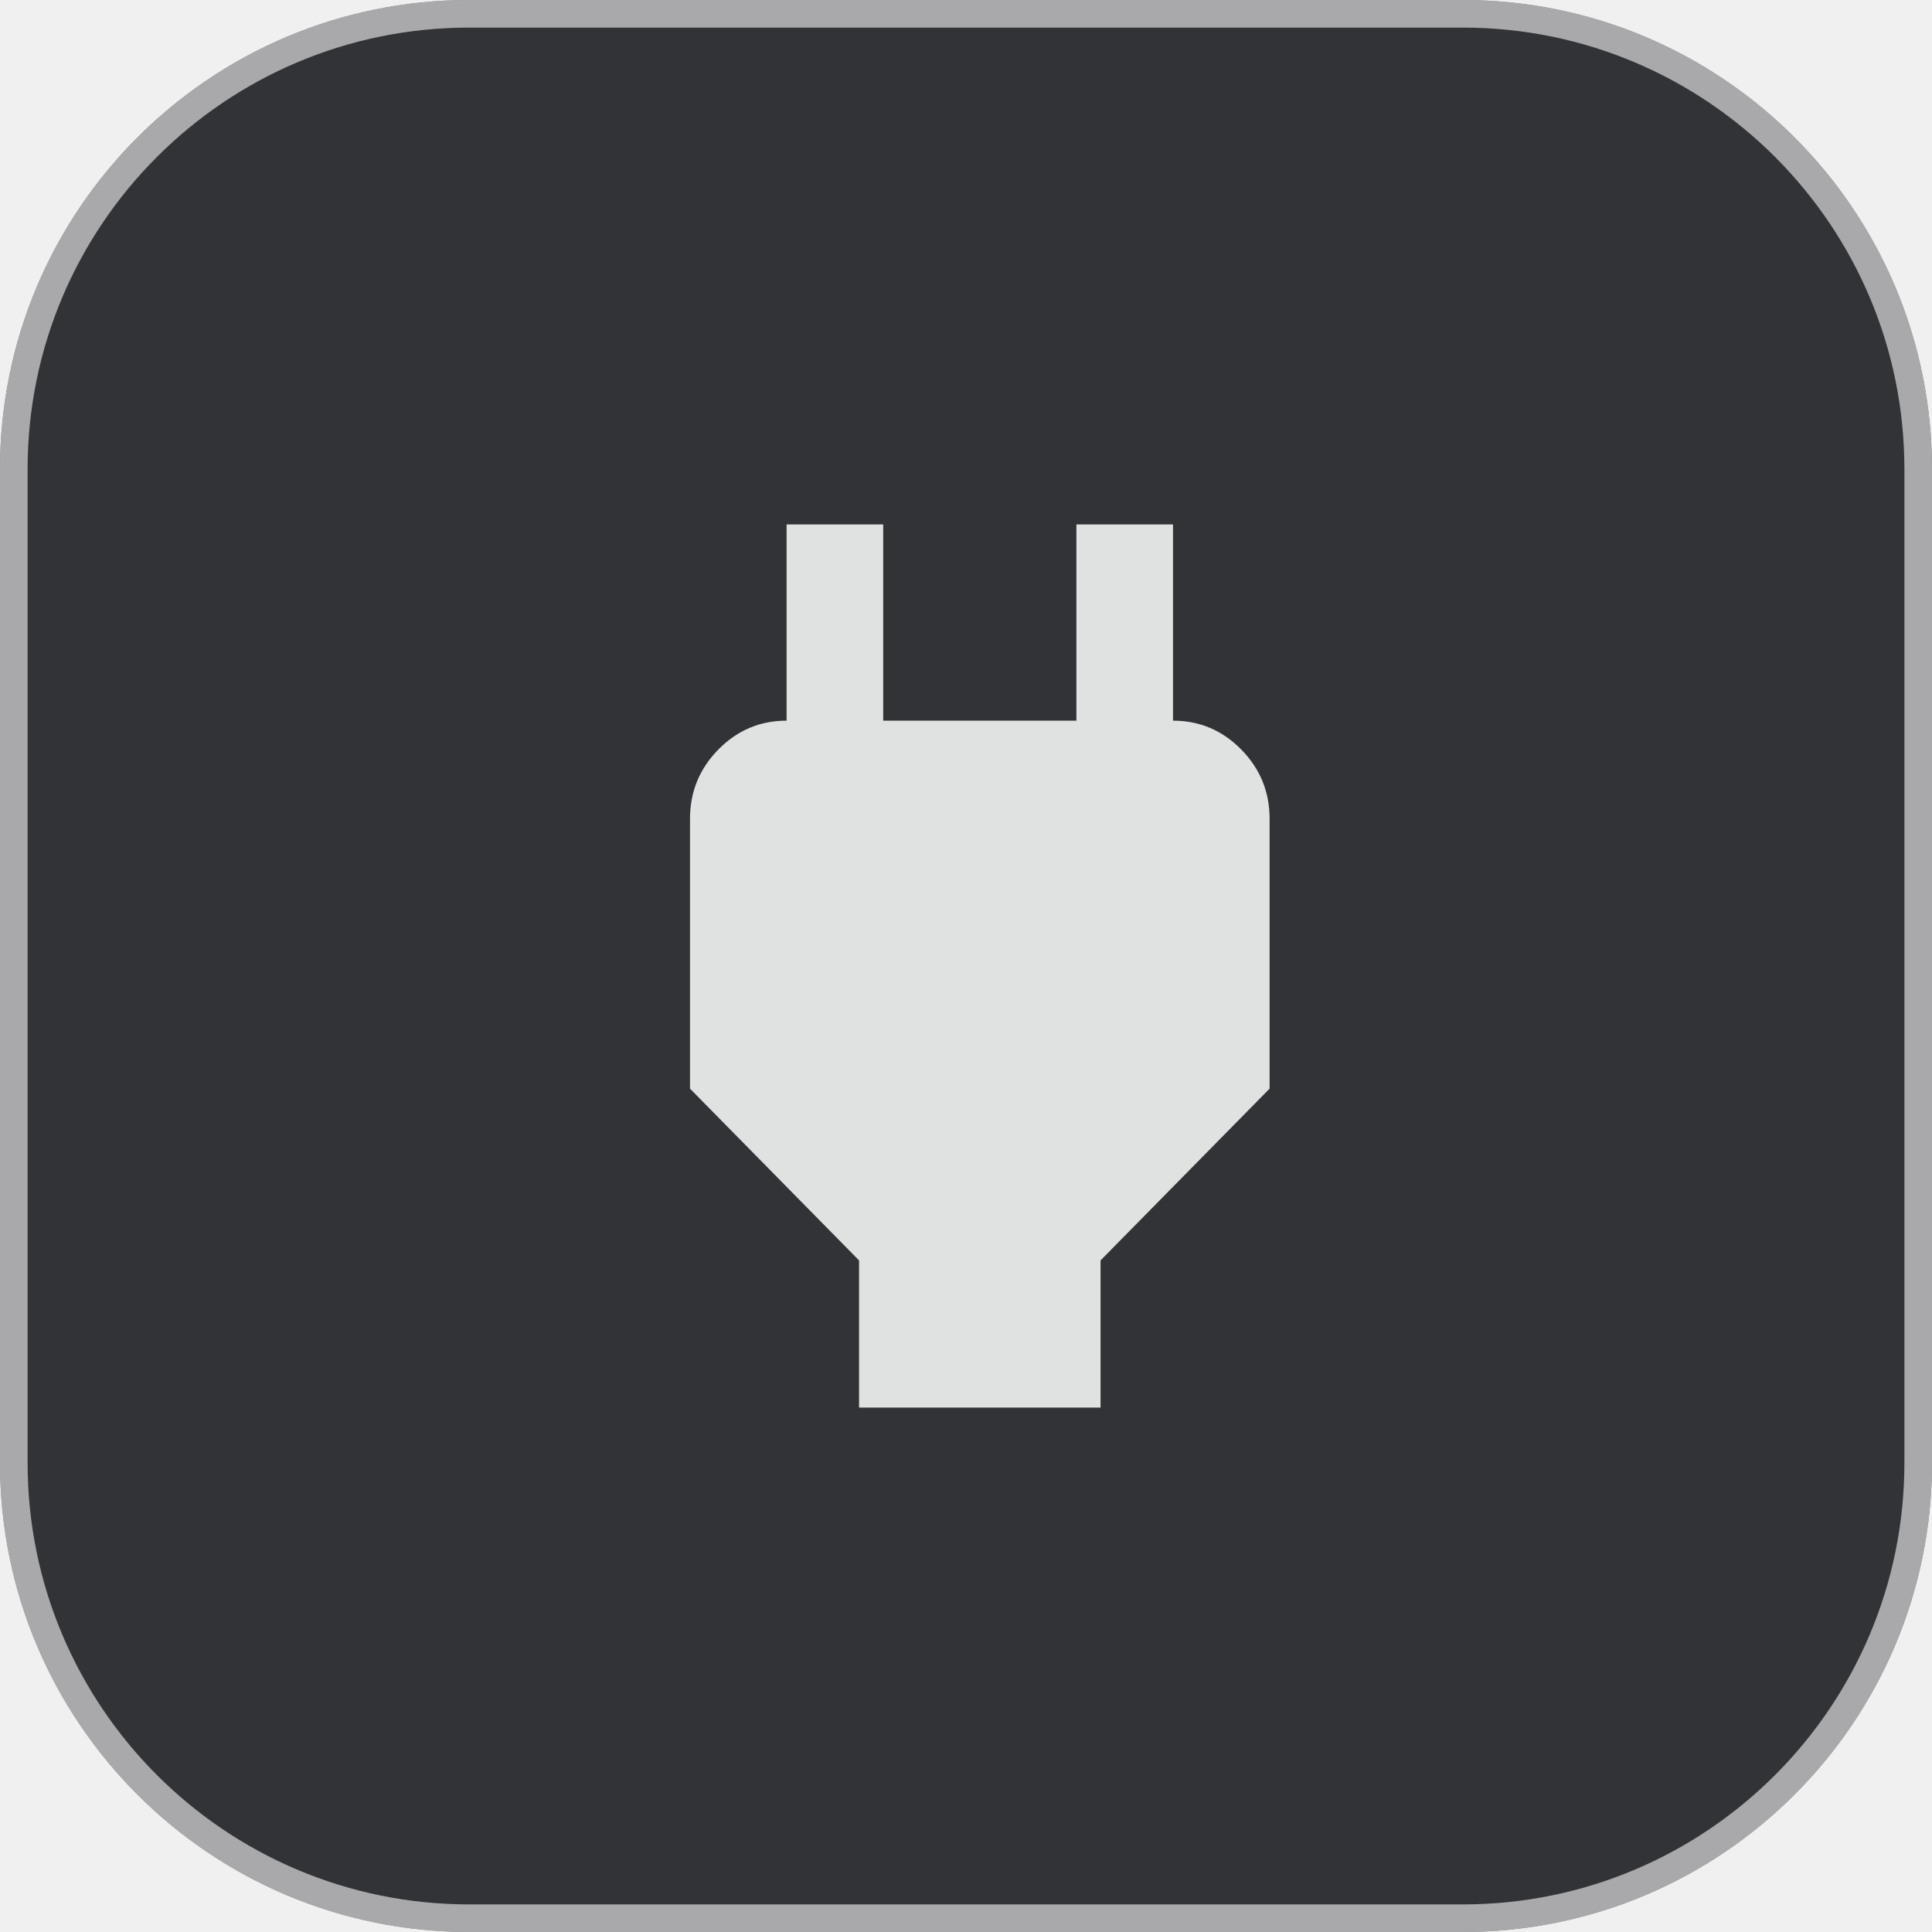
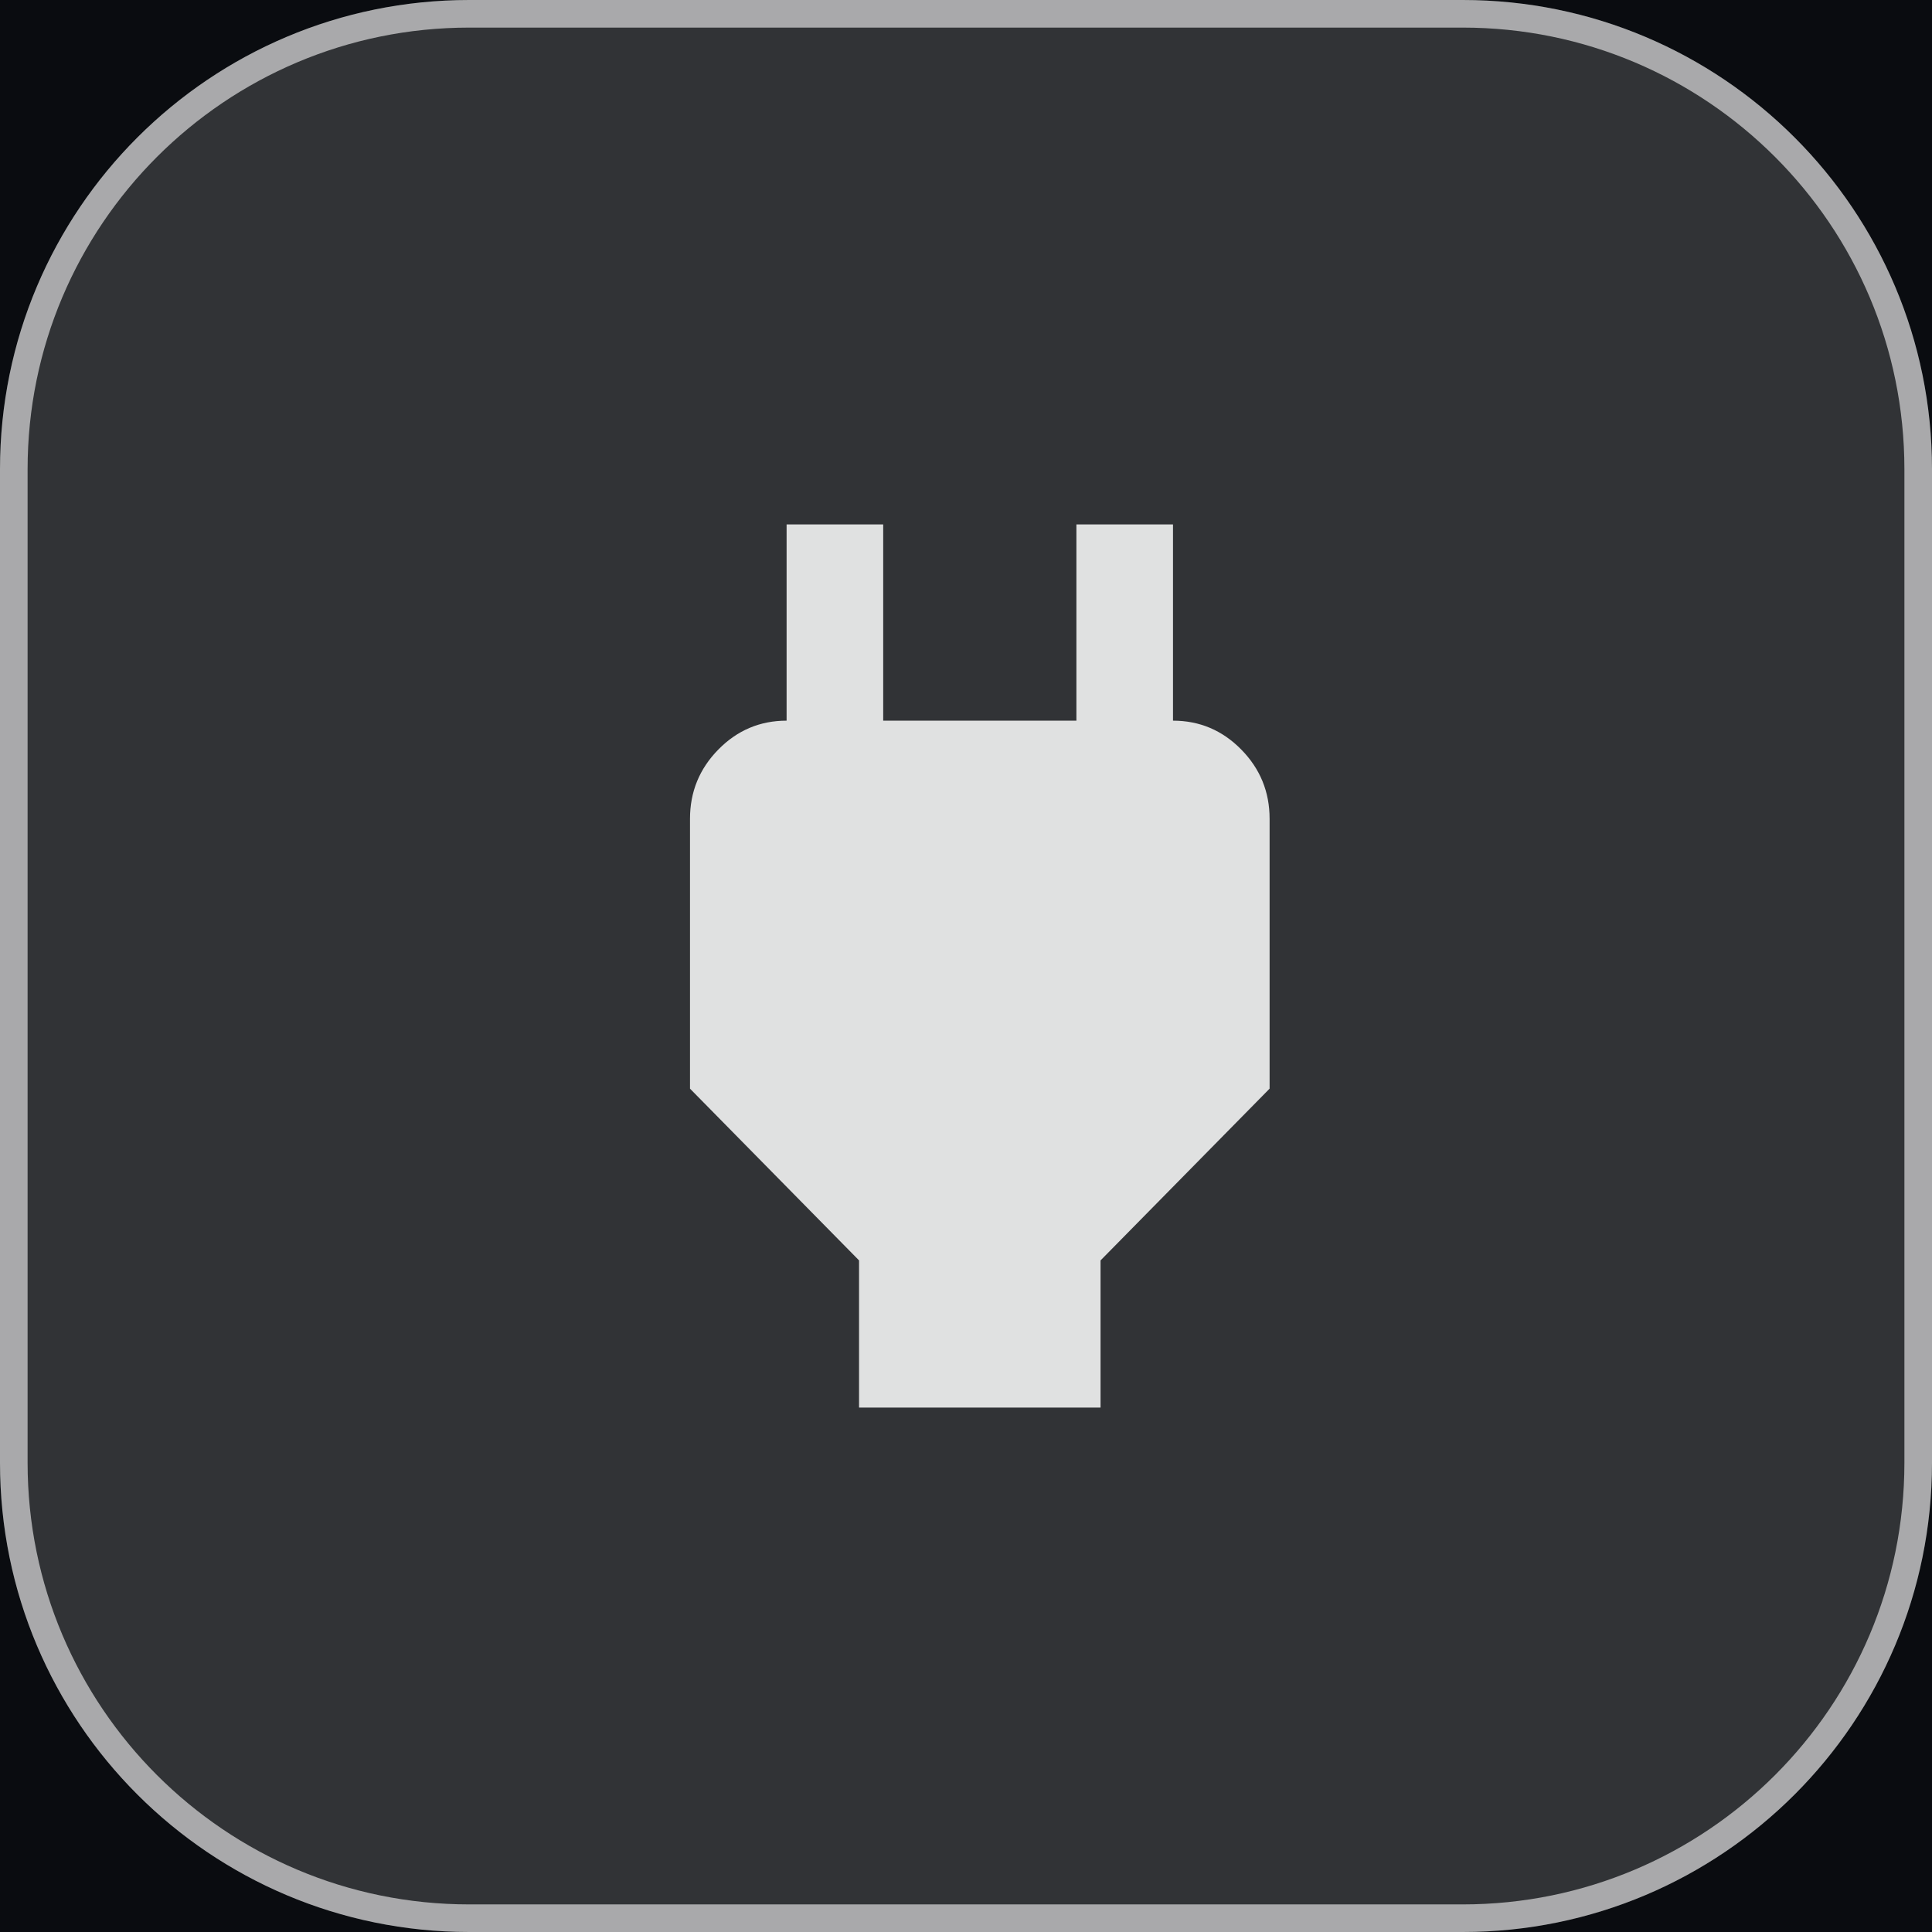
<svg xmlns="http://www.w3.org/2000/svg" width="70" height="70" viewBox="0 0 70 70" fill="none">
+   <rect width="70" height="70" fill="#0A0C10" />
  <rect width="70" height="70" rx="17" fill="#313336" />
  <rect x="0.5" y="0.5" width="69" height="69" rx="16.5" stroke="white" stroke-opacity="0.58" />
  <path d="M31.125 51V45.667L25 39.444V29.667C25 28.689 25.343 27.852 26.028 27.156C26.713 26.459 27.538 26.111 28.5 26.111H30.25L28.5 27.889V19H32V26.111H39V19H42.5V27.889L40.75 26.111H42.5C43.462 26.111 44.286 26.459 44.972 27.156C45.657 27.852 46 28.689 46 29.667V39.444L39.875 45.667V51H31.125Z" fill="white" fill-opacity="0.85" />
</svg>
